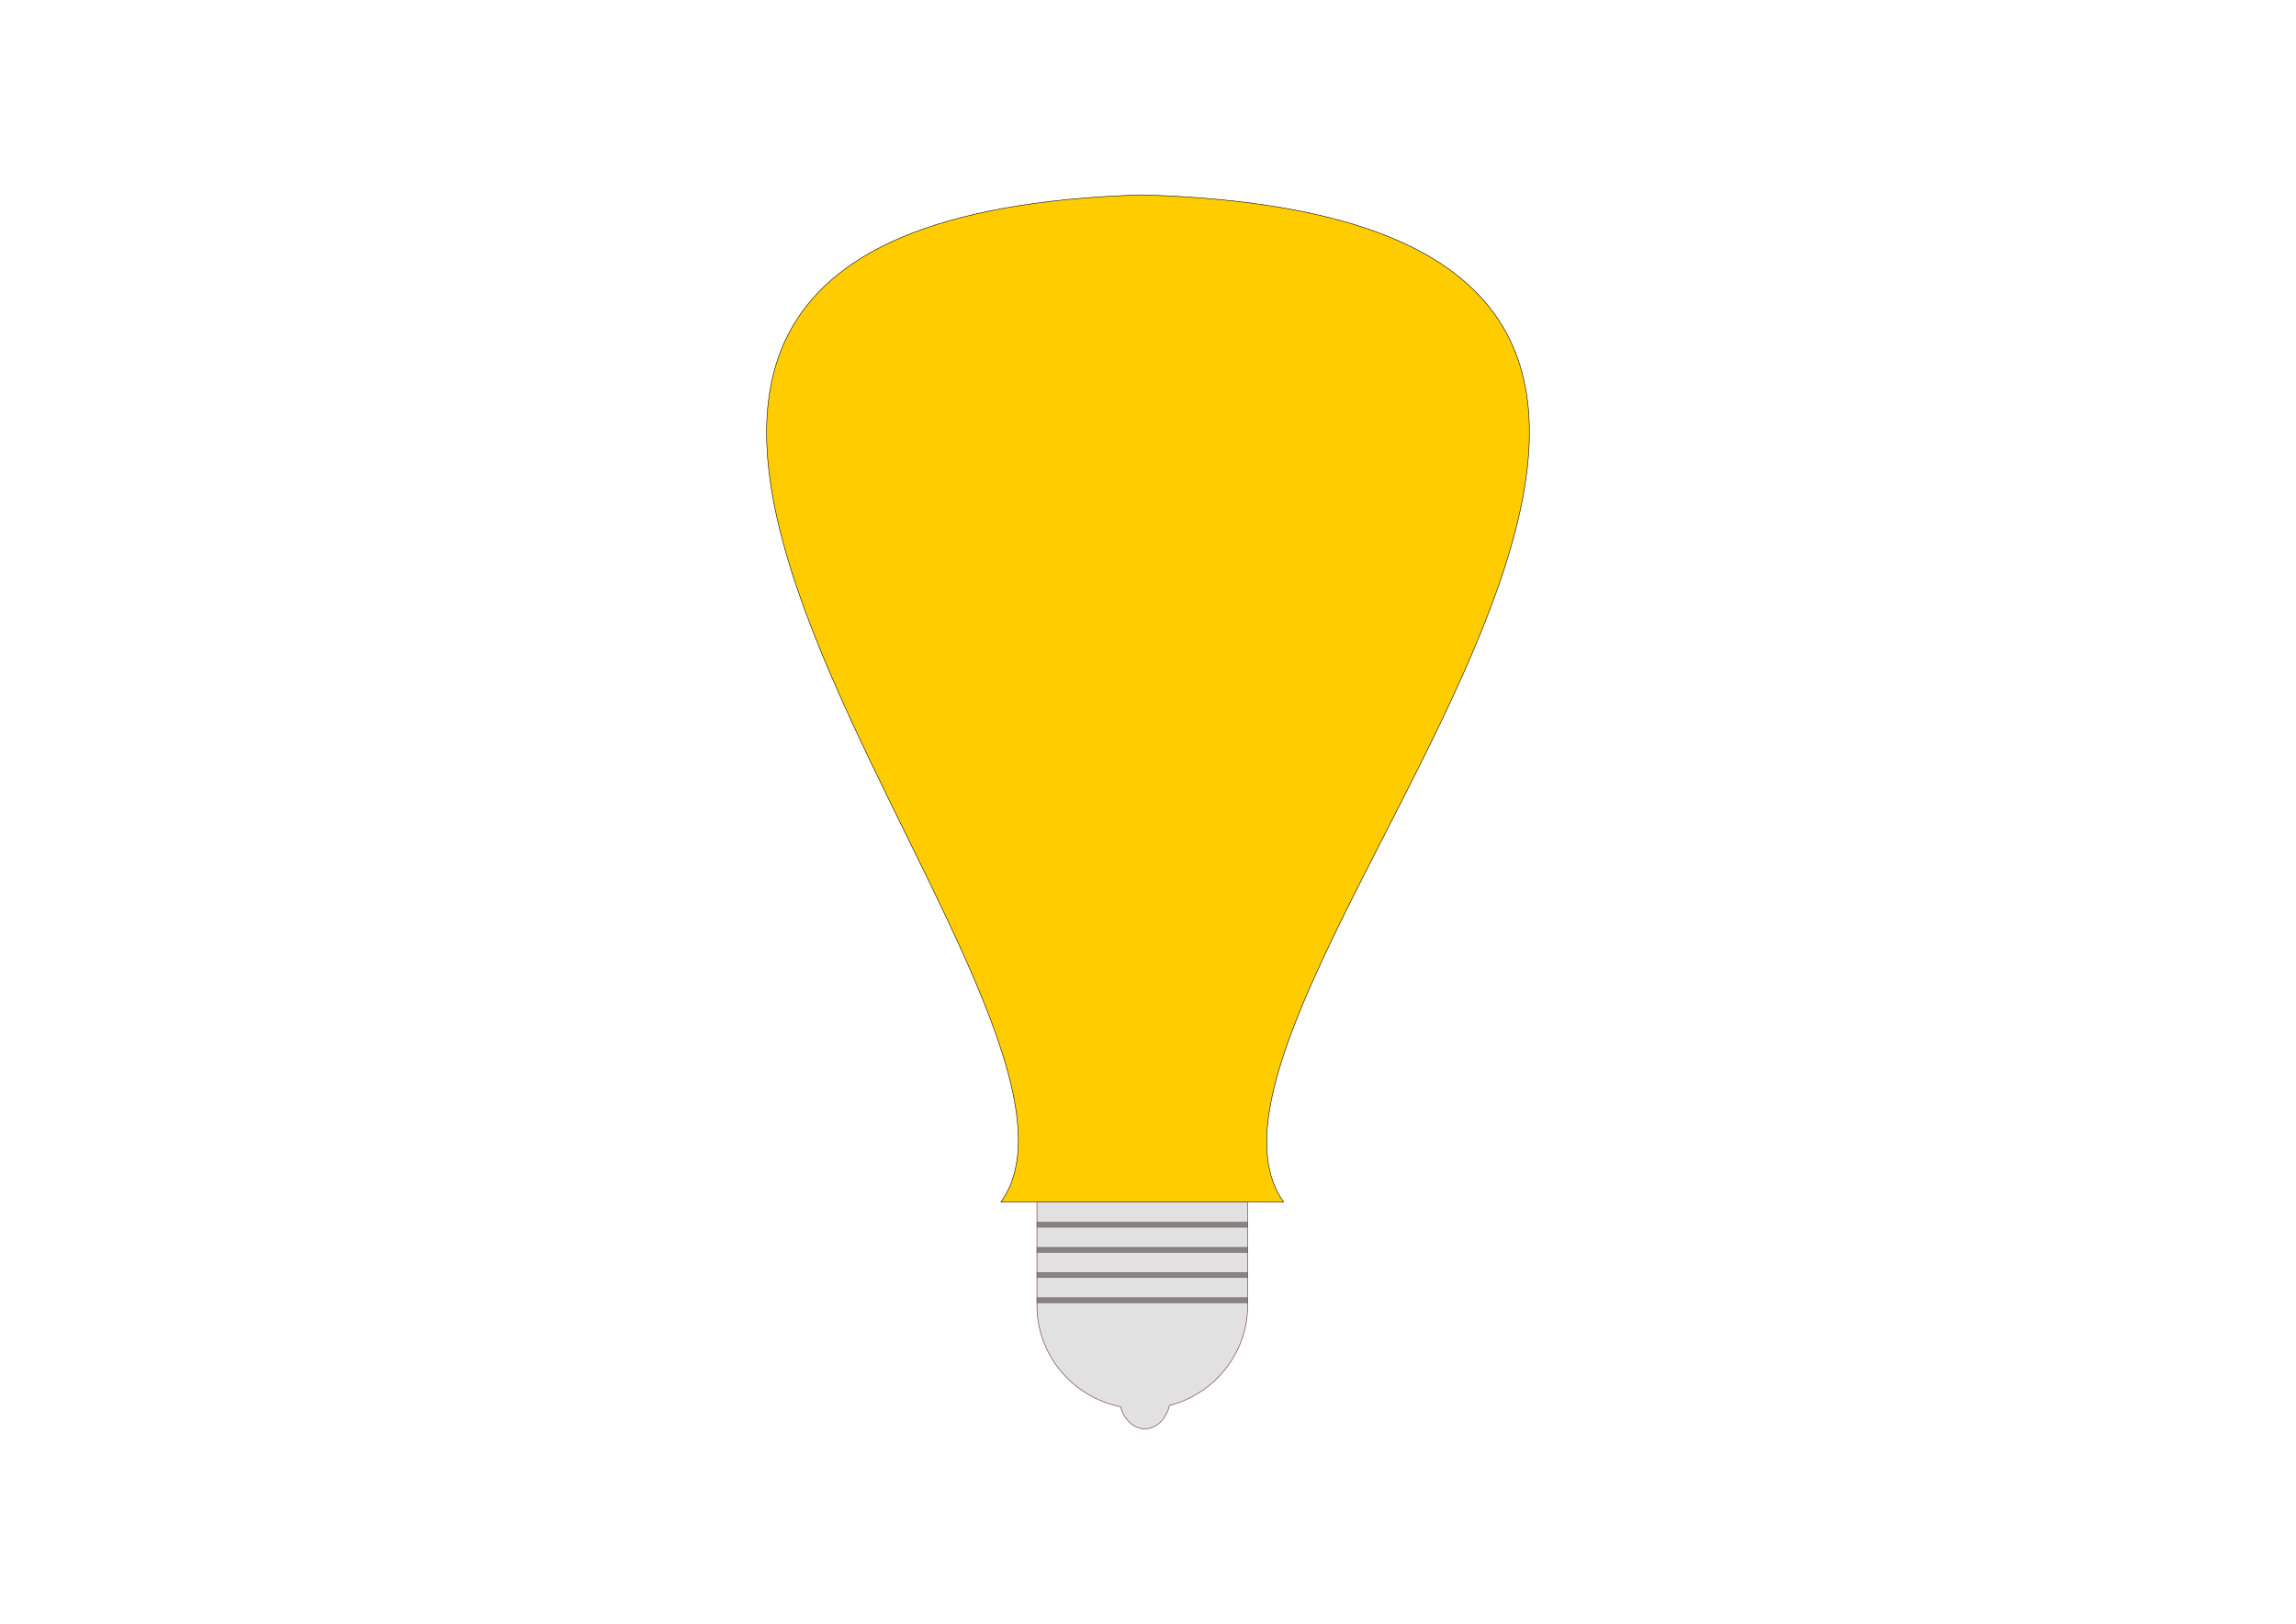
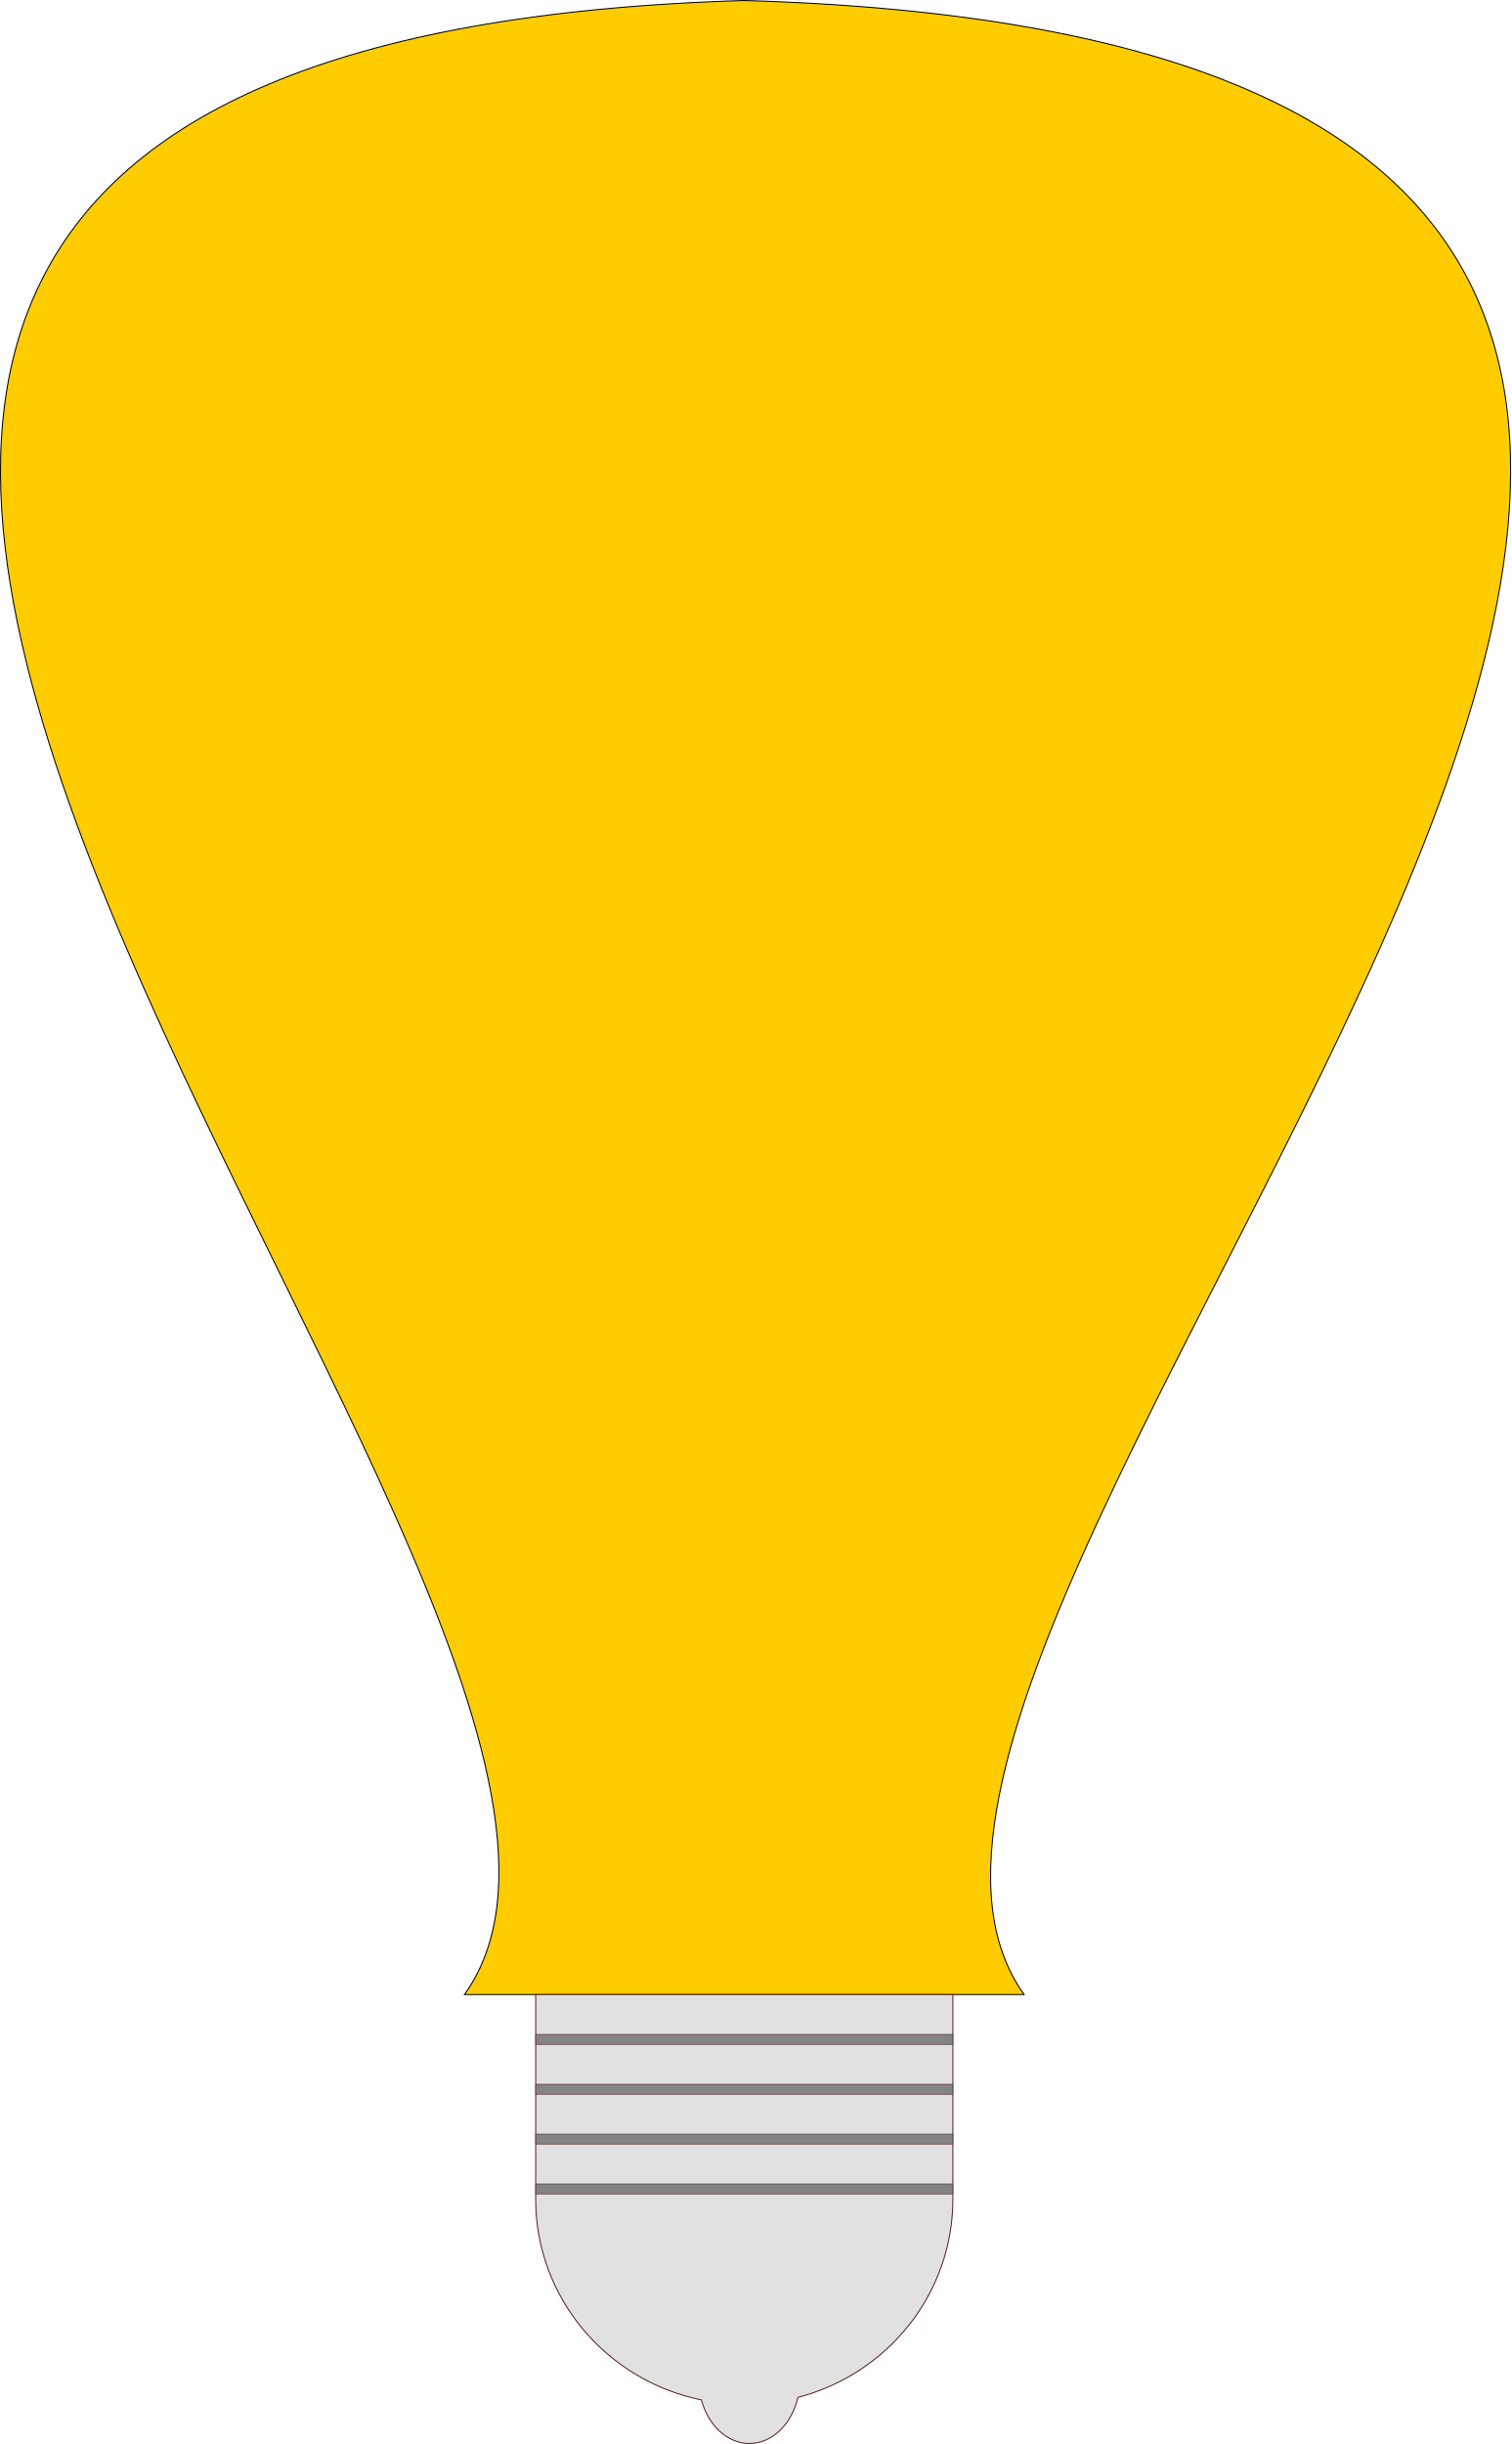
- <svg xmlns="http://www.w3.org/2000/svg" width="297mm" height="210mm" viewBox="0 0 297 210" version="1.1" id="svg8">
+ <svg xmlns="http://www.w3.org/2000/svg" width="98.741mm" height="159.66mm" viewBox="0 0 98.741 159.66" version="1.1" id="svg8">
  <defs id="defs2" />
-   <g id="layer1" transform="translate(0,-87)" style="display:inline;opacity:1">
+   <g id="layer1" transform="translate(-99.12949,-112.1699)" style="display:inline;opacity:1">
    <path style="fill:#ffcc00;fill-opacity:1;stroke:#000000;stroke-width:0.066;stroke-linecap:butt;stroke-linejoin:miter;stroke-miterlimit:4;stroke-dasharray:none;stroke-opacity:1" d="M 129.479,242.467 C 148.3,216.155 39.726,115.459 147.762,112.203 c 111.36,3.257 -0.539,103.952 18.283,130.264 0,0 0,0 -36.566,0 z" id="path1505" />
    <path style="opacity:1;fill:#e1e1e1;fill-opacity:1;fill-rule:nonzero;stroke:#541d1d;stroke-width:0.064;stroke-miterlimit:4;stroke-dasharray:none;stroke-dashoffset:0;stroke-opacity:1" d="m 134.133,242.467 v 13.393 a 13.629,13.393 0 0 0 10.826,13.09 3.324,4.245 0 0 0 3.136,2.848 3.324,4.245 0 0 0 3.179,-3.015 13.629,13.393 0 0 0 10.118,-12.923 v -13.393 h -13.629 z" id="path1526" />
    <rect style="opacity:1;fill:#848484;fill-opacity:1;fill-rule:nonzero;stroke:#541d1d;stroke-width:0.038;stroke-miterlimit:4;stroke-dasharray:none;stroke-dashoffset:0;stroke-opacity:1" id="rect1533" width="27.258" height="0.651" x="134.133" y="245.072" />
    <rect style="display:inline;opacity:1;fill:#848484;fill-opacity:1;fill-rule:nonzero;stroke:#541d1d;stroke-width:0.038;stroke-miterlimit:4;stroke-dasharray:none;stroke-dashoffset:0;stroke-opacity:1" id="rect1533-5" width="27.258" height="0.651" x="134.133" y="248.329" />
    <rect style="display:inline;opacity:1;fill:#848484;fill-opacity:1;fill-rule:nonzero;stroke:#541d1d;stroke-width:0.038;stroke-miterlimit:4;stroke-dasharray:none;stroke-dashoffset:0;stroke-opacity:1" id="rect1533-4" width="27.258" height="0.651" x="134.133" y="251.585" />
    <rect style="display:inline;opacity:1;fill:#848484;fill-opacity:1;fill-rule:nonzero;stroke:#541d1d;stroke-width:0.038;stroke-miterlimit:4;stroke-dasharray:none;stroke-dashoffset:0;stroke-opacity:1" id="rect1533-9" width="27.258" height="0.651" x="134.133" y="254.842" />
  </g>
-   <g id="layer2" style="display:none">
+   <g id="layer2" style="display:none" transform="translate(-99.12949,-25.16989)">
    <path style="fill:#ffe1dc;fill-opacity:1;stroke:#000000;stroke-width:0.265px;stroke-linecap:butt;stroke-linejoin:miter;stroke-opacity:1" d="m 254.803,133.176 c 0,-5.131 -0.798,-9.622 -0.992,-14.741 -1.725,-5.174 -2.699,-12.454 -3.42,-18.113 -0.732,-2.511 -0.34,-3.572 -2.752,-3.827 -1.803,-0.482 -3.722,-0.869 -4.506,-2.368 1.533,-19.168 -24.846,-19.744 -27.64,-10.572 0.6,3.636 4.846,2.854 4.49,8.339 -9.06,12.597 -21.005,10.029 -33.83,5.185 -7.907,0.344 -10.457,9.797 -2.362,12.379 6.545,2.276 12.412,2.716 15.308,9.922 1.64,18.861 20.806,20.054 29.766,34.301 2.386,2.367 4.685,4.857 7.134,7.208 3.751,3.601 9.191,6.251 12.628,9.689 3.861,3.861 6.177,9.167 21.117,10.373 6.561,-12.513 -10.656,-37.642 -14.941,-47.774 z" id="path1380" />
  </g>
-   <g id="layer3" style="display:inline" />
-   <g id="layer4" style="display:inline" />
+   <g id="layer3" style="display:inline" transform="translate(-99.12949,-25.16989)" />
+   <g id="layer4" style="display:inline" transform="translate(-99.12949,-25.16989)" />
</svg>
